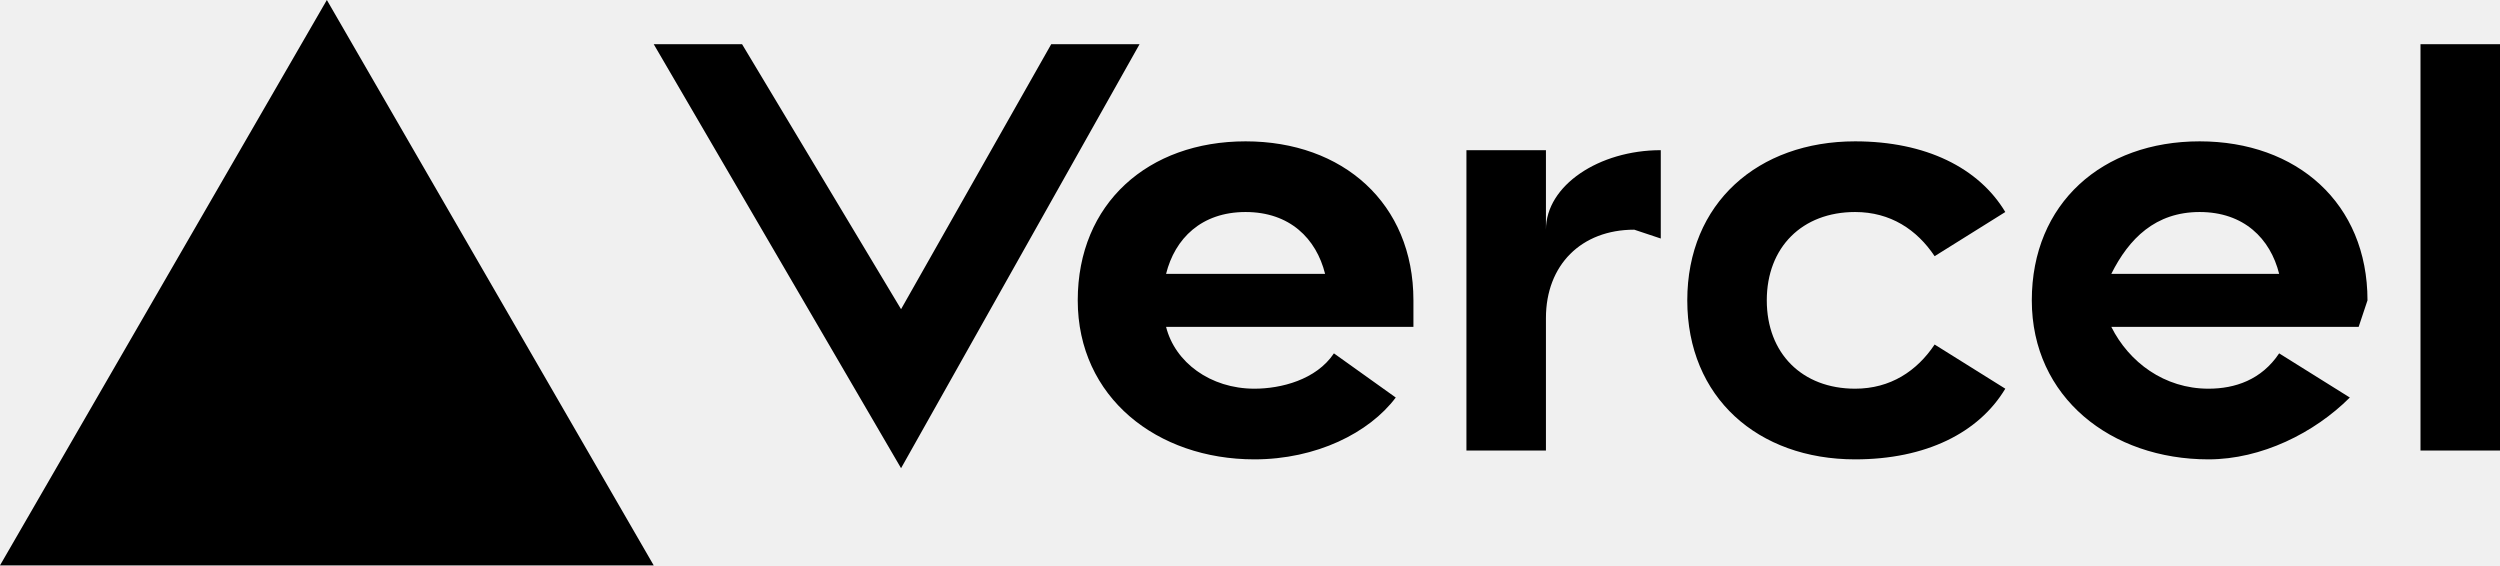
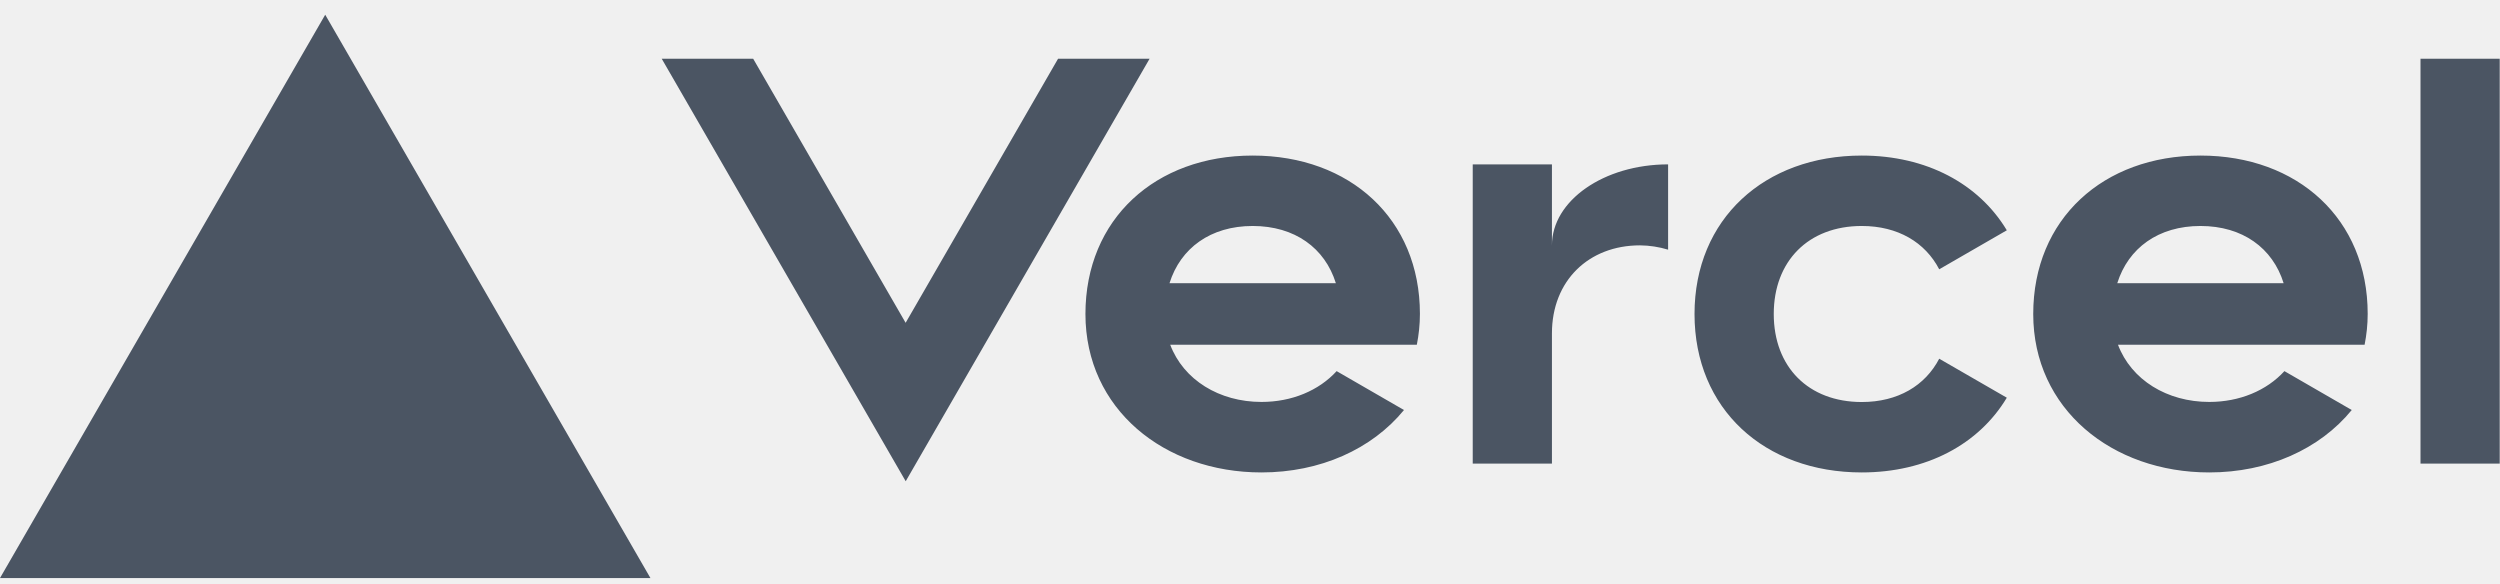
- <svg xmlns="http://www.w3.org/2000/svg" fill="none" viewBox="0 0 283 64">
-   <path fill="black" d="M141 16c-11 0-19 7-19 18s9 18 20 18c7 0 13-3 16-7l-7-5c-2 3-6 4-9 4-5 0-9-3-10-7h28v-3c0-11-8-18-19-18zm-9 15c1-4 4-7 9-7s8 3 9 7h-18zm117-15c-11 0-19 7-19 18s9 18 20 18c6 0 12-3 16-7l-8-5c-2 3-5 4-8 4-5 0-9-3-11-7h28l1-3c0-11-8-18-19-18zm-10 15c2-4 5-7 10-7s8 3 9 7h-19zm-39 3c0 6 4 10 10 10 4 0 7-2 9-5l8 5c-3 5-9 8-17 8-11 0-19-7-19-18s8-18 19-18c8 0 14 3 17 8l-8 5c-2-3-5-5-9-5-6 0-10 4-10 10zm83-29v46h-9V5h9zM37 0l37 64H0L37 0zm92 5-27 48L74 5h10l18 30 17-30h10zm59 12v10l-3-1c-6 0-10 4-10 10v15h-9V17h9v9c0-5 6-9 13-9z" />
+ <svg xmlns="http://www.w3.org/2000/svg" width="120" height="28" fill="none">
+   <g clip-path="url(#a)">
+     <path fill="#4B5563" d="M60.128 7.467c-4.664 0-8.027 3.042-8.027 7.605 0 4.563 3.781 7.605 8.45 7.605 2.818 0 5.302-1.116 6.84-2.996l-3.232-1.867c-.854.934-2.15 1.479-3.608 1.479-2.024 0-3.743-1.056-4.381-2.746h11.838c.093-.474.148-.964.148-1.48 0-4.558-3.359-7.6-8.028-7.6Zm-3.992 6.126c.528-1.685 1.973-2.746 3.992-2.746 2.024 0 3.469 1.06 3.993 2.746h-7.985ZM55.18 2.82 43.474 23.1 31.763 2.82h4.39l7.317 12.675L50.787 2.82h4.394ZM15.611.708l15.61 27.039H0L15.61.707ZM85.14 15.072c0 2.535 1.656 4.225 4.225 4.225 1.74 0 3.046-.79 3.717-2.079l3.245 1.872c-1.343 2.24-3.861 3.587-6.962 3.587-4.669 0-8.028-3.042-8.028-7.605 0-4.563 3.363-7.605 8.028-7.605 3.1 0 5.615 1.348 6.962 3.587l-3.245 1.872c-.671-1.289-1.977-2.079-3.717-2.079-2.565 0-4.225 1.69-4.225 4.225ZM119.986 2.82v19.434h-3.802V2.82h3.802Zm-14.364 4.647c-4.664 0-8.027 3.042-8.027 7.605 0 4.563 3.785 7.605 8.449 7.605 2.818 0 5.303-1.116 6.84-2.996l-3.232-1.867c-.853.934-2.15 1.479-3.608 1.479-2.023 0-3.743-1.056-4.381-2.746h11.838c.093-.474.148-.964.148-1.48 0-4.558-3.359-7.6-8.027-7.6Zm-3.993 6.126c.529-1.685 1.969-2.746 3.993-2.746 2.023 0 3.468 1.06 3.992 2.746h-7.985ZM80.069 7.89v4.094a4.816 4.816 0 0 0-1.351-.207c-2.455 0-4.225 1.69-4.225 4.225v6.252h-3.802V7.89h3.802v3.887c0-2.147 2.497-3.887 5.577-3.887Z" />
+   </g>
+   <defs>
+     <clipPath id="a">
+       <path fill="#fff" d="M0 .708h120v27.039H0z" />
+     </clipPath>
+   </defs>
</svg>
